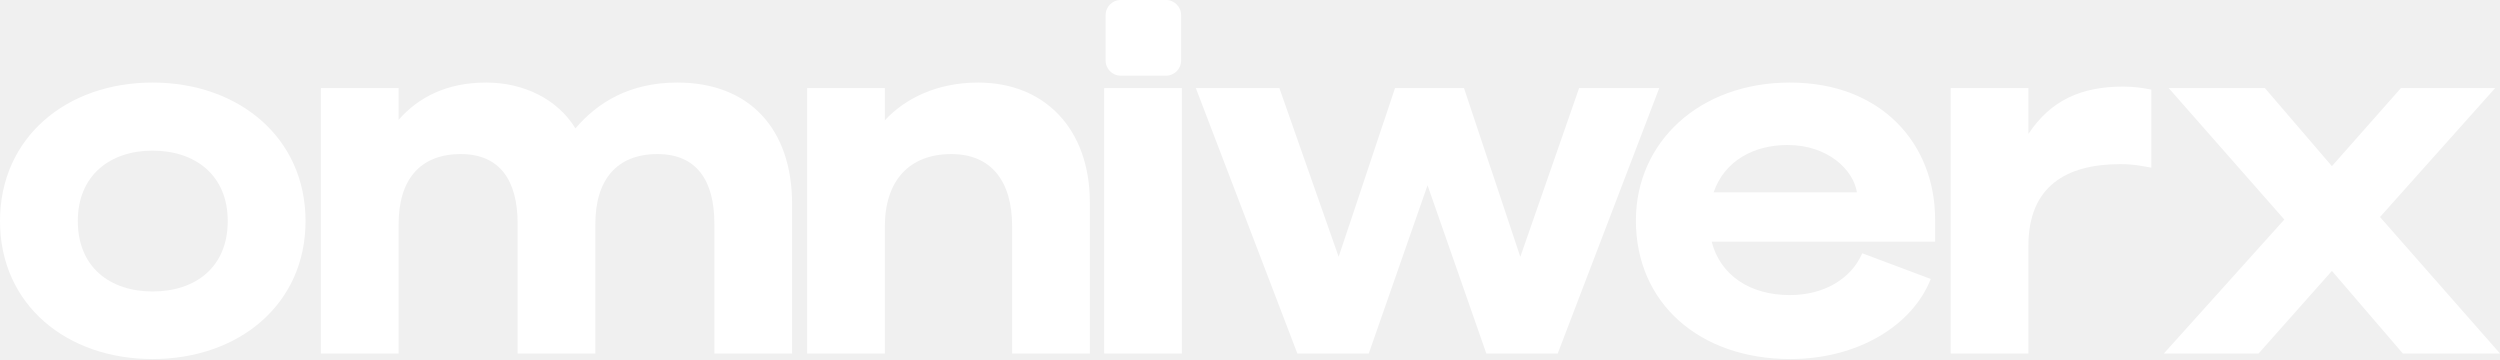
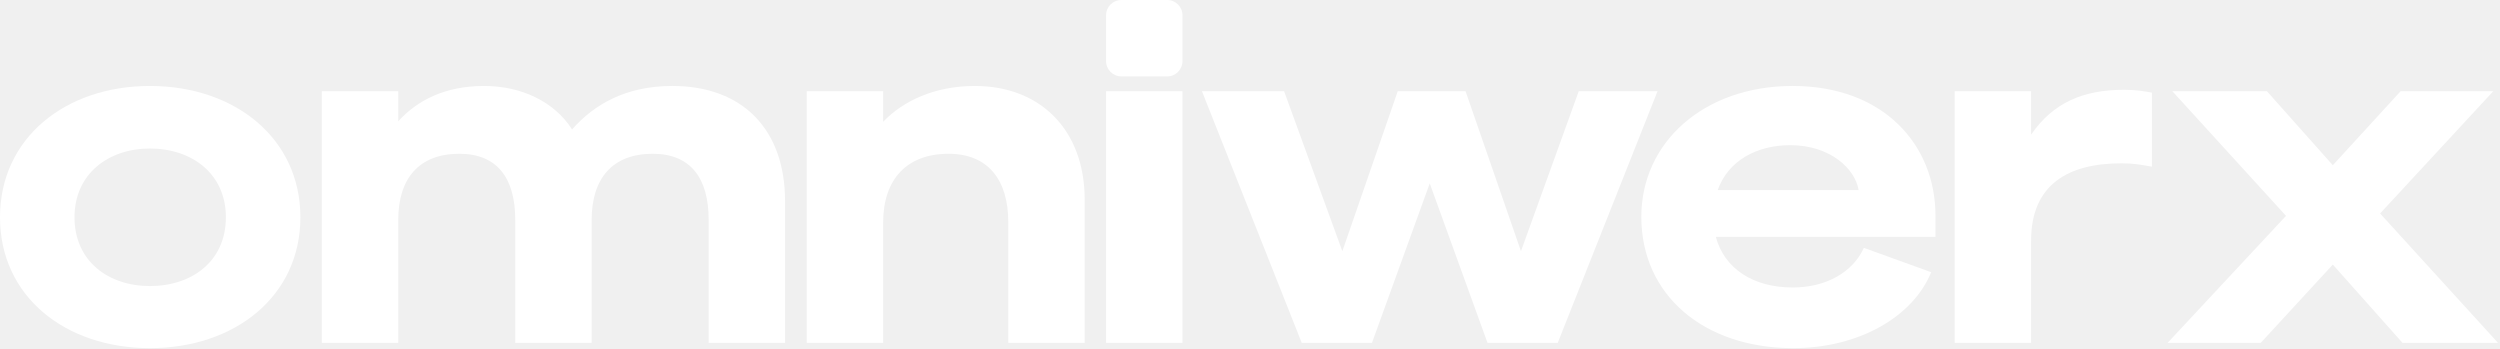
- <svg xmlns="http://www.w3.org/2000/svg" width="1128" height="162" viewBox="0 0 1128 162" fill="none">
-   <path d="M68.822 37.248C107.616 37.248 137.863 62.017 137.863 99.738C137.863 137.459 107.616 162 68.822 162C30.027 162 0 137.459 0 99.738C0 62.017 30.027 37.248 68.822 37.248ZM68.822 131.513C88.109 131.513 102.758 120.643 102.758 99.738C102.758 79.06 88.109 67.963 68.822 67.963C49.753 67.963 35.105 79.06 35.105 99.738C35.105 120.643 49.753 131.513 68.822 131.513Z" fill="white" />
-   <path d="M144.789 159.5V39.748H179.857V54.064C188.625 44.066 201.337 37.248 219.309 37.248C236.405 37.248 251.529 44.747 259.638 57.927C269.72 46.111 284.186 37.248 305.665 37.248C338.104 37.248 357.391 58.154 357.391 92.012V159.5H322.323V100.874C322.323 81.332 314.213 69.516 296.679 69.516C278.268 69.516 268.624 81.105 268.624 101.101V159.5H233.556V100.874C233.556 81.332 225.446 69.516 207.912 69.516C189.501 69.516 179.857 81.105 179.857 101.101V159.5H144.789Z" fill="white" />
-   <path d="M364.174 159.5V39.748H399.242V54.291C408.229 44.52 422.694 37.248 441.324 37.248C471.352 37.248 491.735 58.154 491.735 91.33V159.5H456.667V102.01C456.667 81.786 447.242 69.516 429.27 69.516C410.201 69.516 399.242 81.559 399.242 102.237V159.5H364.174Z" fill="white" />
-   <path d="M533.265 39.748V159.5H498.197V39.748H533.265Z" fill="white" />
-   <path d="M629.423 39.748H660.547L685.971 115.871L712.492 39.748H748.656L702.848 159.5H670.629L644.108 83.604L617.588 159.5H585.369L539.561 39.748H577.259L603.999 115.871L629.423 39.748Z" fill="white" />
-   <path d="M807.595 133.141C822.937 133.141 835.211 125.87 840.252 114.281L871.156 125.87C862.828 147.003 838.061 162 807.814 162C766.828 162 738.116 136.777 738.116 99.511C738.116 64.062 766.828 37.248 807.595 37.248C849.019 37.248 873.129 64.971 873.129 99.056V109.054H772.307C776.252 124.279 789.622 133.141 807.595 133.141ZM806.499 65.425C791.157 65.425 778.006 72.697 773.184 86.786H837.841C836.307 76.787 824.91 65.425 806.499 65.425Z" fill="white" />
-   <path d="M970.675 40.43V75.651C965.414 74.742 962.784 74.061 956.647 74.061C932.319 74.061 915.223 84.059 915.223 110.872V159.5H880.154V39.748H915.223V60.426C925.305 45.202 939.113 39.066 957.962 39.066C963.223 39.066 967.168 39.748 970.675 40.43Z" fill="white" />
-   <path d="M1021.92 39.748L1052.16 74.969L1083.29 39.748H1125.81L1073.86 97.92L1128 159.5H1084.16L1052.16 122.234L1019.07 159.5H976.329L1030.69 99.056C1030.69 99.056 1014.79 80.983 1004.6 69.402C994.417 57.822 978.521 39.748 978.521 39.748H1021.92Z" fill="white" />
-   <path d="M498.851 6.829C498.851 3.057 501.902 0 505.664 0H526.104C529.866 0 532.917 3.057 532.917 6.829V27.316C532.917 31.087 529.866 34.145 526.104 34.145H505.664C501.902 34.145 498.851 31.087 498.851 27.316V6.829Z" fill="white" />
+ <svg xmlns="http://www.w3.org/2000/svg" width="1047" height="146" viewBox="0 0 1047 146" fill="none">
+   <path d="M62.8 36C98.2 36 125.8 57.8 125.8 91C125.8 124.2 98.2 145.8 62.8 145.8C27.4 145.8 0 124.2 0 91C0 57.8 27.4 36 62.8 36ZM62.8 119.8C80.4 119.8 94.6 109.4 94.6 91C94.6 72.8 80.4 62.2 62.8 62.2C45.4 62.2 31.2 72.8 31.2 91C31.2 109.4 45.4 119.8 62.8 119.8Z" fill="white" />
+   <path d="M134.78 143.6V38.2H166.78V50.8C174.78 42 186.38 36 202.78 36C218.38 36 232.18 42.6 239.58 54.2C248.78 43.8 261.98 36 281.58 36C311.18 36 328.78 54.4 328.78 84.2V143.6H296.78V92C296.78 74.8 289.38 64.4 273.38 64.4C256.58 64.4 247.78 74.6 247.78 92.2V143.6H215.78V92C215.78 74.8 208.38 64.4 192.38 64.4C175.58 64.4 166.78 74.6 166.78 92.2V143.6H134.78Z" fill="white" />
+   <path d="M337.866 143.6V38.2H369.866V51C378.066 42.4 391.266 36 408.266 36C435.666 36 454.266 54.4 454.266 83.6V143.6H422.266V93C422.266 75.2 413.666 64.4 397.266 64.4C379.866 64.4 369.866 75 369.866 93.2V143.6H337.866Z" fill="white" />
+   <path d="M495.217 38.2V143.6H463.217V38.2H495.217Z" fill="white" />
+   <path d="M585.375 38.2H613.775L636.975 105.2L661.175 38.2H694.175L652.375 143.6H622.975L598.775 76.8L574.575 143.6H545.175L503.375 38.2H537.775L562.175 105.2L585.375 38.2Z" fill="white" />
+   <path d="M750.783 120.4C764.783 120.4 775.983 114 780.583 103.8L808.783 114C801.183 132.6 778.583 145.8 750.983 145.8C713.583 145.8 687.383 123.6 687.383 90.8C687.383 59.6 713.583 36 750.783 36C788.583 36 810.583 60.4 810.583 90.4V99.2H718.583C722.183 112.6 734.383 120.4 750.783 120.4ZM749.783 60.8C735.783 60.8 723.783 67.2 719.383 79.6H778.383C776.983 70.8 766.583 60.8 749.783 60.8Z" fill="white" />
+   <path d="M901.223 38.8V69.8C896.423 69 894.023 68.4 888.423 68.4C866.223 68.4 850.623 77.2 850.623 100.8V143.6H818.623V38.2H850.623V56.4C859.823 43 872.423 37.6 889.623 37.6C894.423 37.6 898.023 38.2 901.223 38.8Z" fill="white" />
+   <path d="M949.383 38.2L976.983 69.2L1005.38 38.2H1044.18L996.783 89.4L1046.18 143.6H1006.18L976.983 110.8L946.783 143.6H907.783L957.383 90.4L909.783 38.2H949.383Z" fill="white" />
+   <path d="M463.223 6.4C463.223 2.865 466.088 0 469.623 0H488.823C492.357 0 495.223 2.865 495.223 6.4V25.6C495.223 29.135 492.357 32 488.823 32H469.623C466.088 32 463.223 29.135 463.223 25.6V6.4Z" fill="white" />
</svg>
